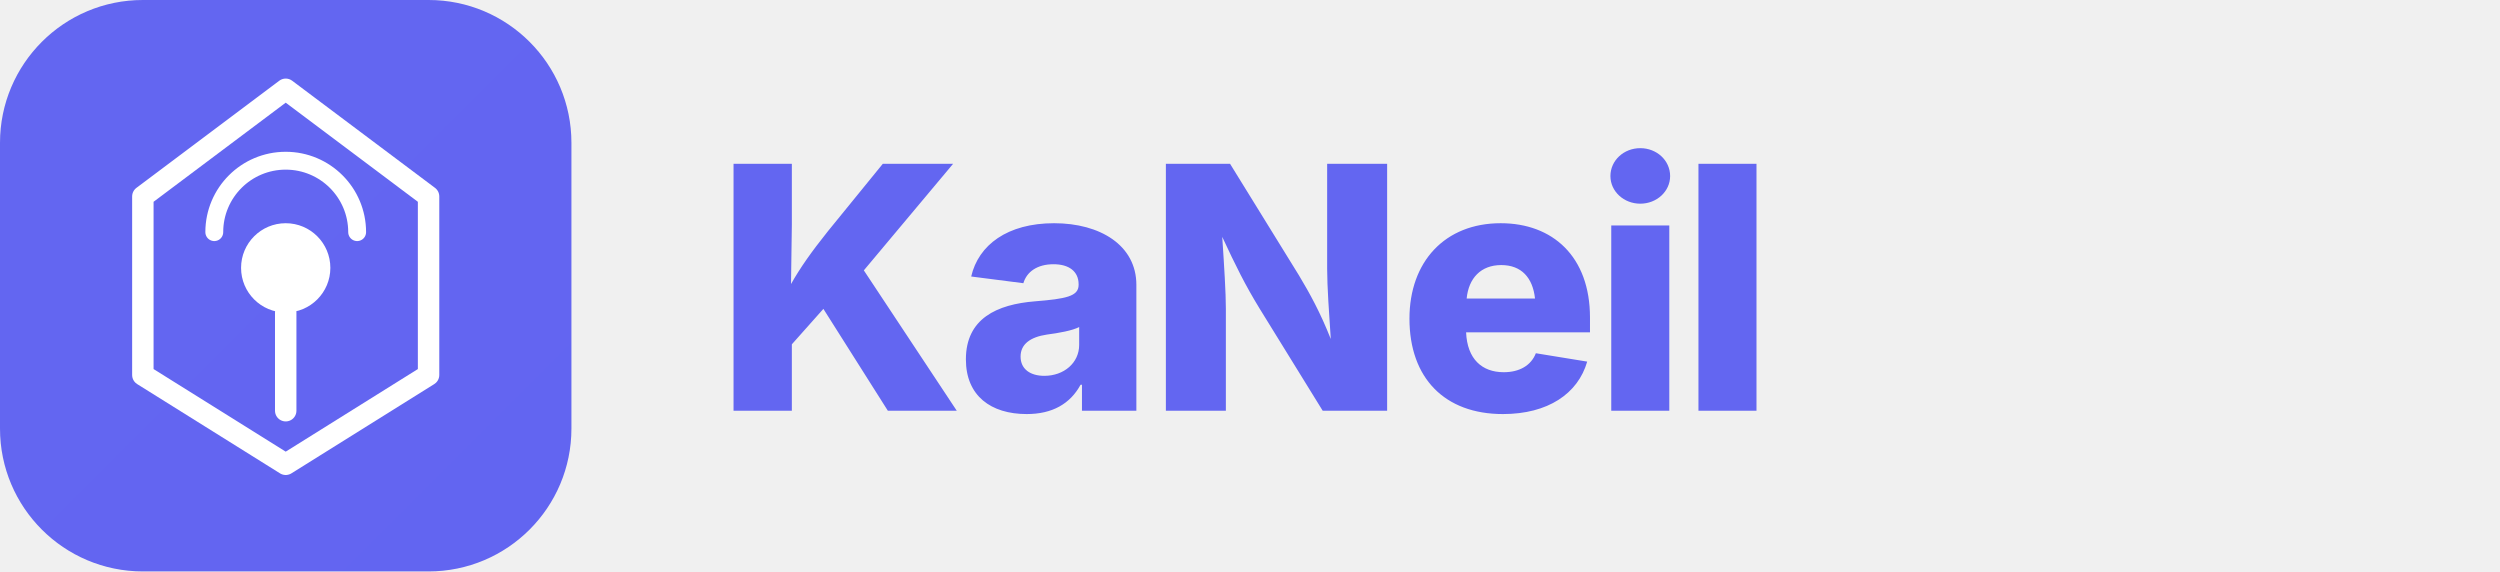
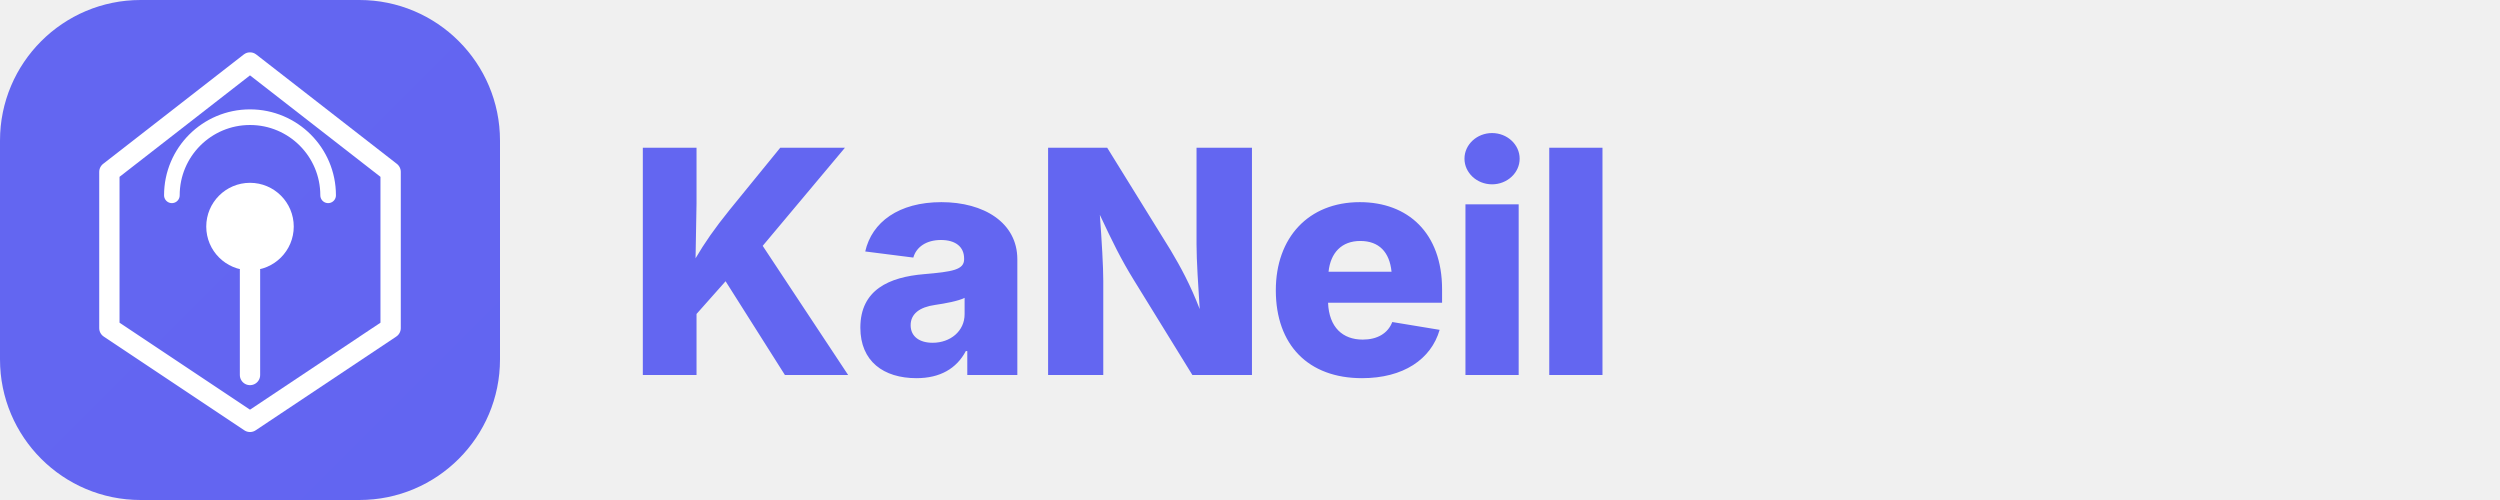
- <svg xmlns="http://www.w3.org/2000/svg" viewBox="0 0 140 32" fill="none">
+ <svg xmlns="http://www.w3.org/2000/svg" viewBox="0 0 160 32" fill="none">
  <defs>
-     <linearGradient id="g" x1="0" y1="0" x2="32" y2="32">
+     <linearGradient id="kg" x1="0" y1="0" x2="32" y2="32">
      <stop stop-color="#6366f1" />
      <stop offset="1" stop-color="#4f46e5" />
    </linearGradient>
  </defs>
-   <rect width="32" height="32" rx="8" fill="url(#g)" />
-   <path d="M16 5L24 11v10L16 26L8 21V11L16 5Z" fill="none" stroke="#fff" stroke-width="1.2" stroke-linejoin="round" />
-   <circle cx="16" cy="15" r="2.5" fill="#fff" />
-   <line x1="16" y1="17.5" x2="16" y2="23" stroke="#fff" stroke-width="1.2" stroke-linecap="round" />
-   <path d="M12 13a4 4 0 0 1 8 0" fill="none" stroke="#fff" stroke-width="1" stroke-linecap="round" />
-   <text x="40" y="23" font-family="system-ui,-apple-system,sans-serif" font-size="19" font-weight="800" fill="#6366f1" letter-spacing="-0.5">KaNeil</text>
+   <rect width="32" height="32" rx="9" fill="url(#kg)" />
+   <path d="M16 4L25 11v10L16 27L7 21V11L16 4Z" fill="none" stroke="#fff" stroke-width="1.3" stroke-linejoin="round" />
+   <circle cx="16" cy="14.5" r="2.8" fill="#fff" />
+   <line x1="16" y1="17.3" x2="16" y2="24" stroke="#fff" stroke-width="1.3" stroke-linecap="round" />
+   <path d="M11 12.5a5 5 0 0 1 10 0" fill="none" stroke="#fff" stroke-width="1" stroke-linecap="round" />
+   <text x="40" y="24" font-family="system-ui,-apple-system,sans-serif" font-size="20" font-weight="800" fill="#6366f1" letter-spacing="-0.3">KaNeil</text>
</svg>
